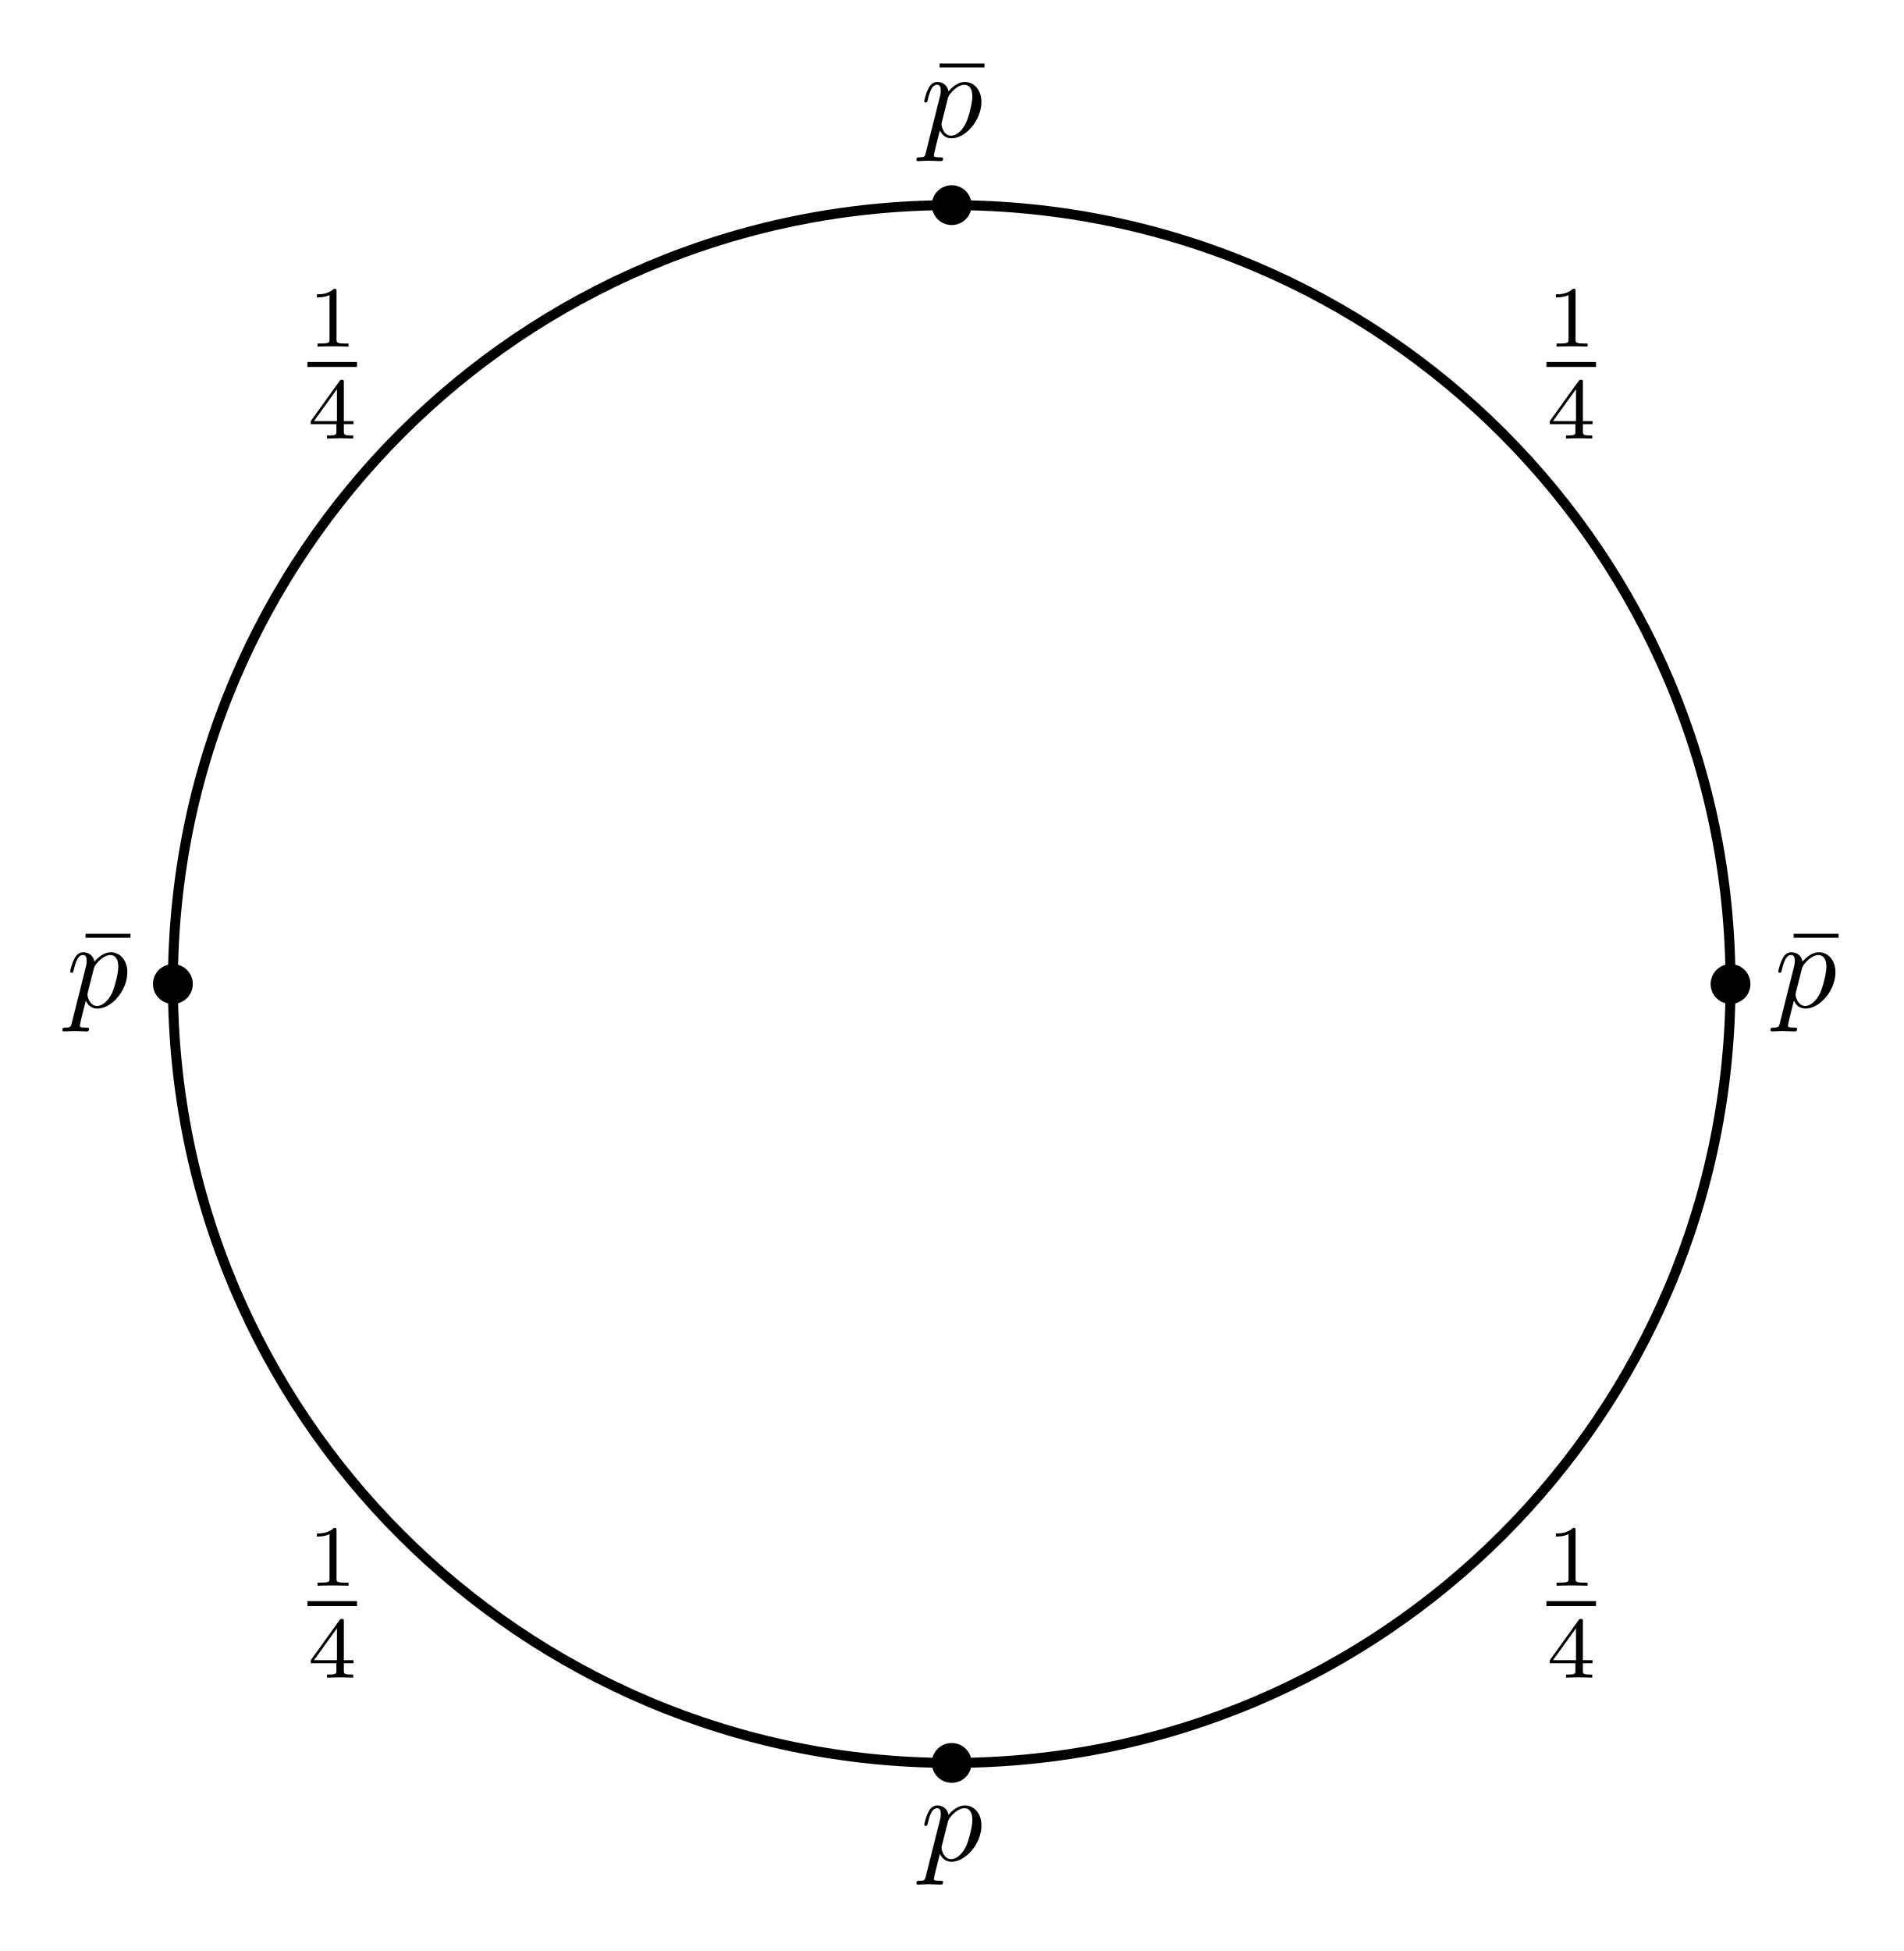
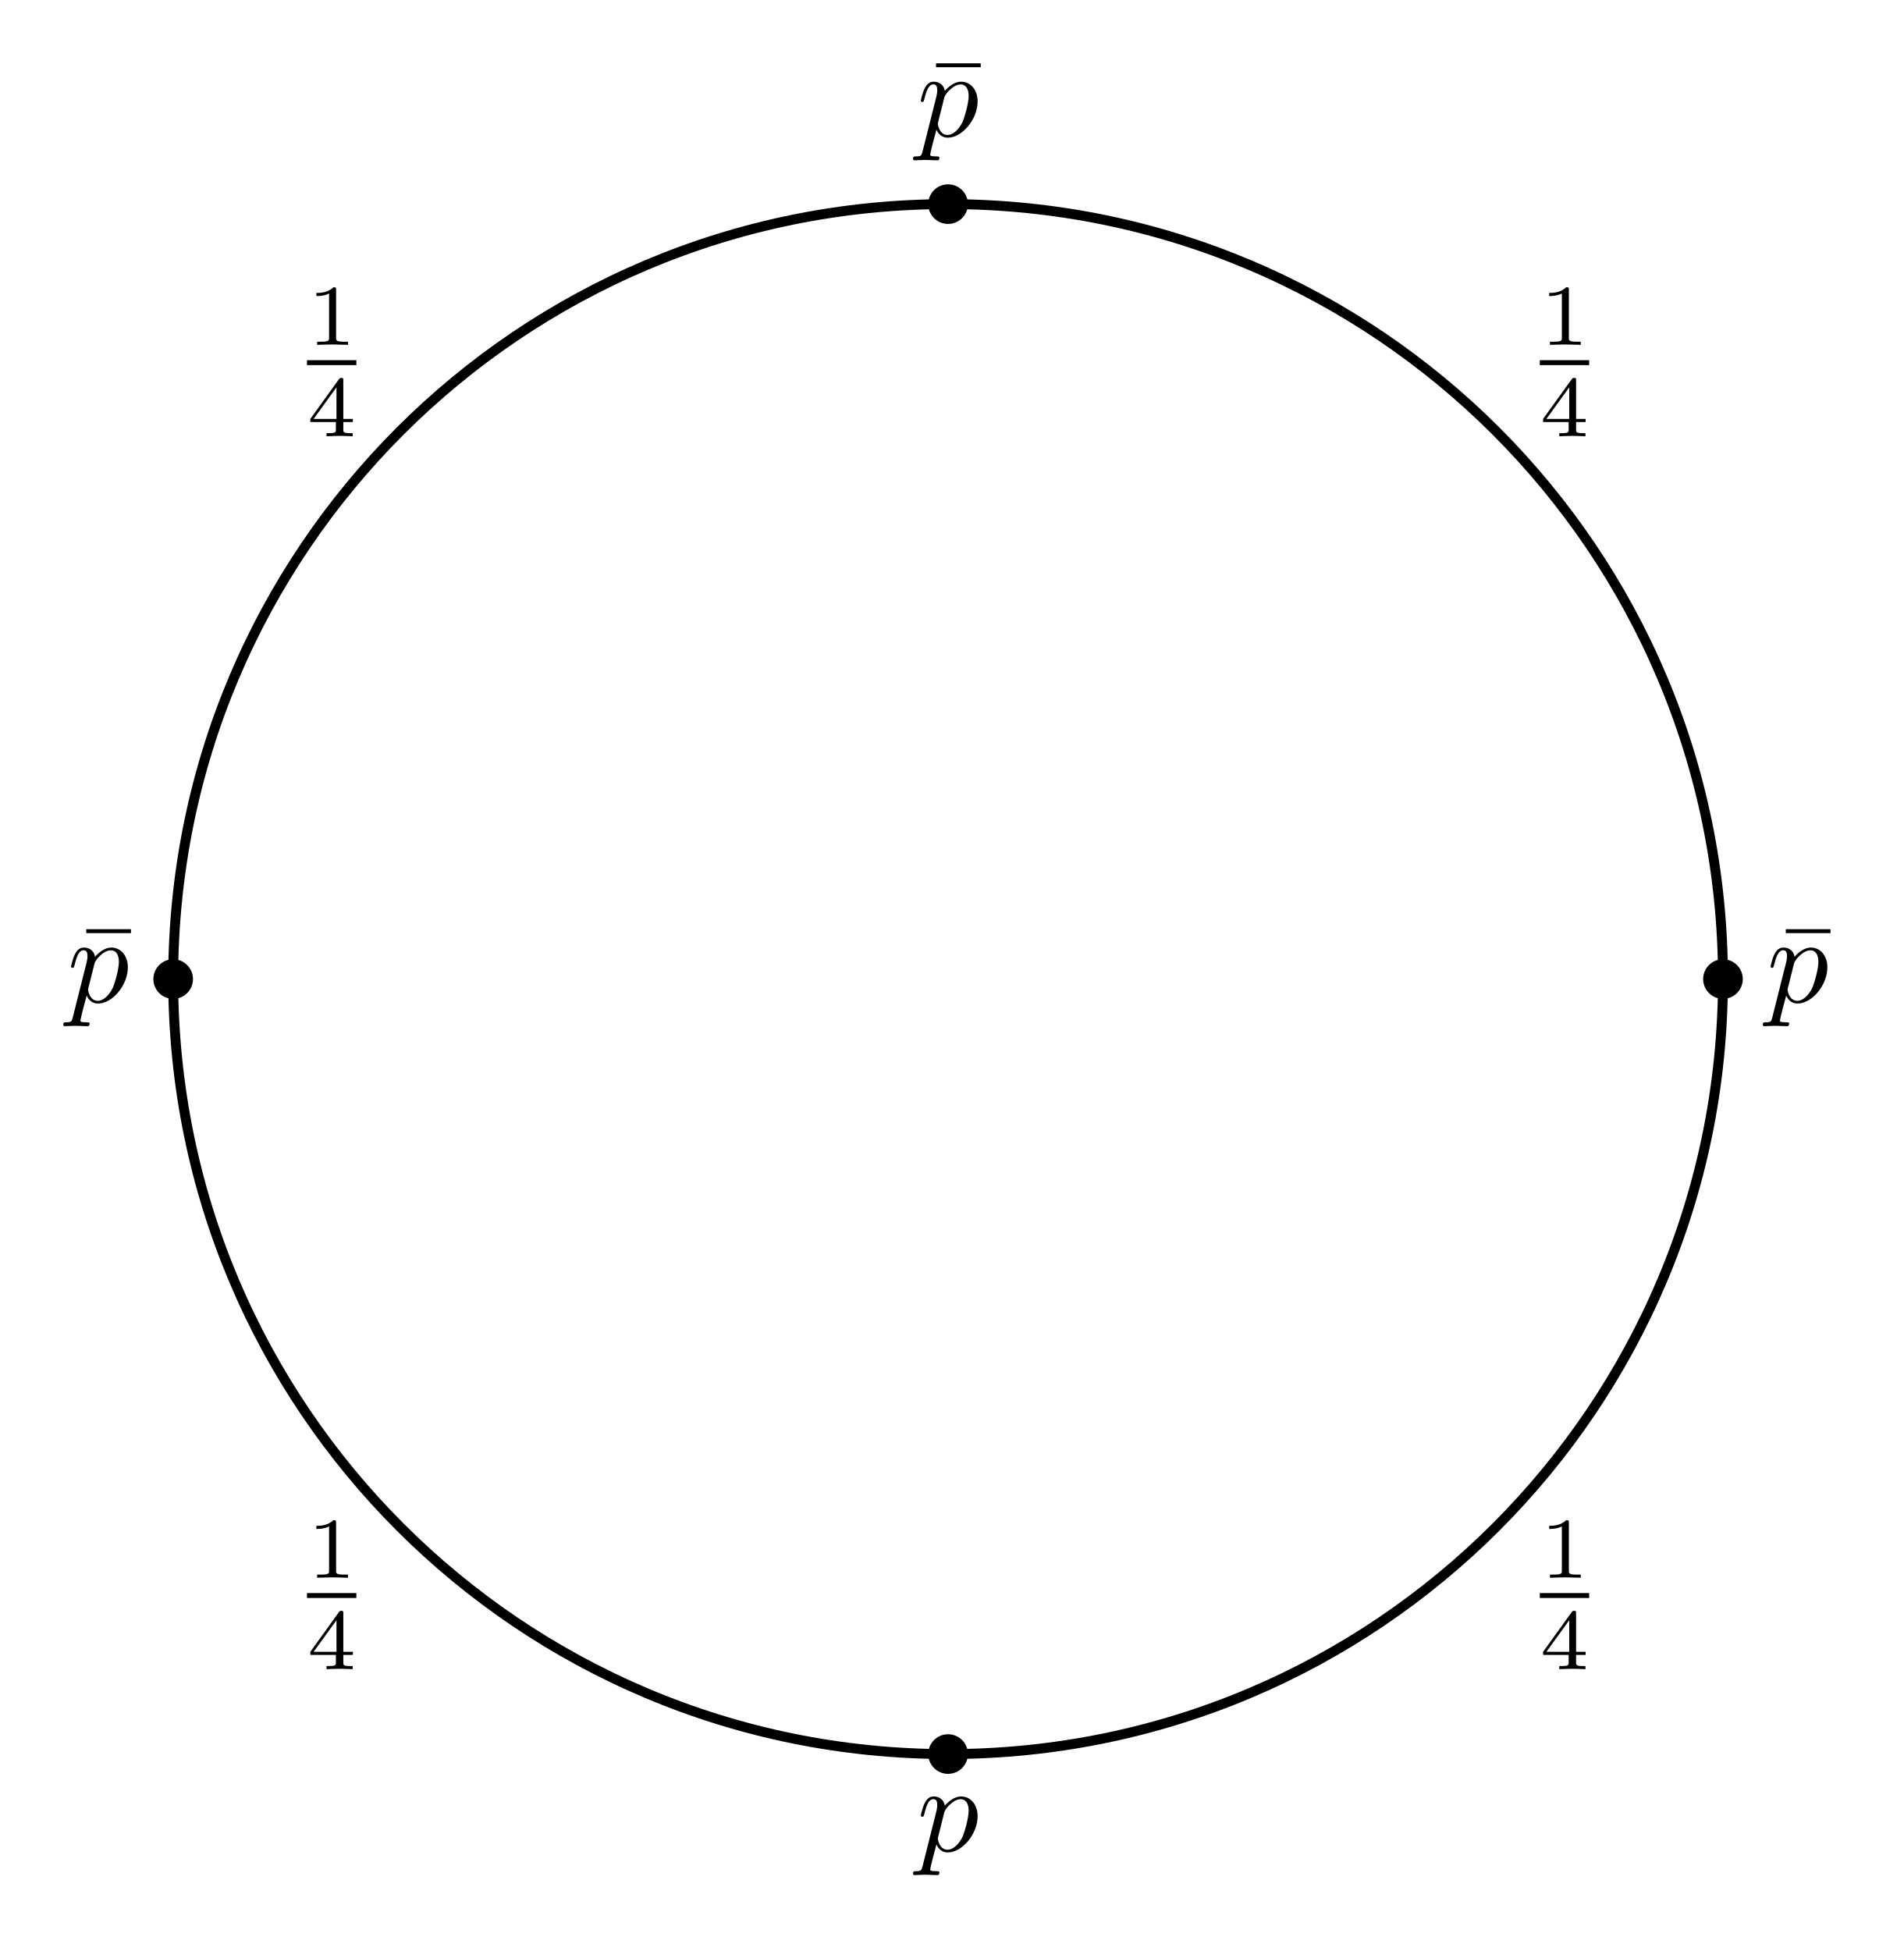
- <svg xmlns="http://www.w3.org/2000/svg" version="1.1" id="svg1" width="203.22" height="208.28" viewBox="0 0 203.22 208.28">
-   <defs id="defs1" />
-   <g id="g1">
-     <path id="path1" d="M 62.363,0 C 62.363,34.443 34.443,62.363 0,62.363 -34.443,62.363 -62.363,34.443 -62.363,0 c 0,-34.443 27.92,-62.363 62.363,-62.363 34.443,0 62.363,27.92 62.363,62.363 z" style="fill:none;stroke:#000000;stroke-width:0.797;stroke-linecap:round;stroke-linejoin:round;stroke-miterlimit:10;stroke-dasharray:none;stroke-opacity:1" transform="matrix(1.333333,0,0,-1.333333,101.6093,105.0507)" />
-     <path id="path2" d="m 1.594,62.363 c 0,0.88 -0.714,1.594 -1.594,1.594 -0.88,0 -1.594,-0.714 -1.594,-1.594 0,-0.88 0.714,-1.594 1.594,-1.594 0.88,0 1.594,0.714 1.594,1.594 z" style="fill:#000000;fill-opacity:1;fill-rule:nonzero;stroke:none" transform="matrix(1.333333,0,0,-1.333333,101.6093,105.0507)" />
-     <path id="path3" d="m 63.957,0 c 0,0.88 -0.714,1.594 -1.594,1.594 -0.88,0 -1.594,-0.714 -1.594,-1.594 0,-0.88 0.714,-1.594 1.594,-1.594 0.88,0 1.594,0.714 1.594,1.594 z" style="fill:#000000;fill-opacity:1;fill-rule:nonzero;stroke:none" transform="matrix(1.333333,0,0,-1.333333,101.6093,105.0507)" />
-     <path id="path4" d="m 1.594,-62.363 c 0,0.88 -0.714,1.594 -1.594,1.594 -0.88,0 -1.594,-0.714 -1.594,-1.594 0,-0.88 0.714,-1.594 1.594,-1.594 0.88,0 1.594,0.714 1.594,1.594 z" style="fill:#000000;fill-opacity:1;fill-rule:nonzero;stroke:none" transform="matrix(1.333333,0,0,-1.333333,101.6093,105.0507)" />
-     <path id="path5" d="m -60.769,0 c 0,0.88 -0.714,1.594 -1.594,1.594 -0.88,0 -1.594,-0.714 -1.594,-1.594 0,-0.88 0.714,-1.594 1.594,-1.594 0.88,0 1.594,0.714 1.594,1.594 z" style="fill:#000000;fill-opacity:1;fill-rule:nonzero;stroke:none" transform="matrix(1.333333,0,0,-1.333333,101.6093,105.0507)" />
-     <g id="g5" aria-label="¯p" transform="matrix(1.333333,0,0,1.333333,99.396,14.62533)">
-       <path id="path6" d="M 4.288,-5.567 V -5.883 H 0.69 v 0.316 z m 0,0" style="fill:#000000;fill-opacity:1;fill-rule:nonzero;stroke:none" />
-       <path id="path7" d="m -0.402,1.218 c -0.082,0.34 -0.094,0.41 -0.539,0.41 -0.117,0 -0.223,0 -0.223,0.188 0,0.082 0.047,0.117 0.129,0.117 0.27,0 0.551,-0.035 0.832,-0.035 0.328,0 0.668,0.035 0.984,0.035 0.059,0 0.188,0 0.188,-0.199 0,-0.105 -0.105,-0.105 -0.246,-0.105 -0.492,0 -0.492,-0.07 -0.492,-0.164 0,-0.117 0.422,-1.746 0.48,-1.992 0.141,0.293 0.41,0.633 0.926,0.633 1.148,0 2.402,-1.453 2.402,-2.918 0,-0.938 -0.574,-1.594 -1.336,-1.594 -0.492,0 -0.973,0.363 -1.301,0.75 -0.094,-0.539 -0.527,-0.75 -0.891,-0.75 -0.457,0 -0.656,0.387 -0.738,0.574 -0.188,0.34 -0.316,0.938 -0.316,0.961 0,0.105 0.105,0.105 0.129,0.105 0.094,0 0.105,-0.012 0.164,-0.234 0.164,-0.703 0.363,-1.184 0.727,-1.184 0.176,0 0.305,0.082 0.305,0.457 0,0.234 -0.023,0.34 -0.07,0.504 z M 1.355,-3.106 c 0.07,-0.27 0.34,-0.551 0.516,-0.703 0.352,-0.305 0.633,-0.375 0.809,-0.375 0.398,0 0.633,0.352 0.633,0.938 0,0.586 -0.328,1.734 -0.504,2.109 -0.34,0.703 -0.82,1.031 -1.184,1.031 -0.656,0 -0.785,-0.832 -0.785,-0.891 0,-0.023 0,-0.035 0.023,-0.164 z m 0,0" style="fill:#000000;fill-opacity:1;fill-rule:nonzero;stroke:none" />
+ <svg xmlns="http://www.w3.org/2000/svg" xmlns:xlink="http://www.w3.org/1999/xlink" width="152.415" height="156.21" viewBox="0 0 152.415 156.21">
+   <defs>
+     <g>
+       <g id="glyph-0-0">
+         <path d="M 4.266 -5.531 L 4.266 -5.844 L 0.688 -5.844 L 0.688 -5.531 Z M 4.266 -5.531 " />
+       </g>
+       <g id="glyph-1-0">
+         <path d="M 0.453 1.203 C 0.359 1.547 0.344 1.609 -0.094 1.609 C -0.203 1.609 -0.312 1.609 -0.312 1.797 C -0.312 1.875 -0.266 1.922 -0.188 1.922 C 0.078 1.922 0.359 1.891 0.641 1.891 C 0.969 1.891 1.312 1.922 1.625 1.922 C 1.672 1.922 1.797 1.922 1.797 1.719 C 1.797 1.609 1.703 1.609 1.562 1.609 C 1.062 1.609 1.062 1.547 1.062 1.453 C 1.062 1.344 1.484 -0.281 1.562 -0.531 C 1.688 -0.234 1.969 0.109 2.469 0.109 C 3.609 0.109 4.859 -1.344 4.859 -2.797 C 4.859 -3.719 4.297 -4.375 3.531 -4.375 C 3.047 -4.375 2.562 -4.016 2.234 -3.641 C 2.141 -4.172 1.719 -4.375 1.344 -4.375 C 0.891 -4.375 0.703 -4 0.609 -3.812 C 0.438 -3.484 0.312 -2.875 0.312 -2.859 C 0.312 -2.75 0.406 -2.75 0.422 -2.75 C 0.531 -2.75 0.531 -2.766 0.594 -2.984 C 0.766 -3.688 0.953 -4.156 1.312 -4.156 C 1.484 -4.156 1.625 -4.078 1.625 -3.703 C 1.625 -3.484 1.594 -3.375 1.562 -3.203 Z M 2.188 -3.094 C 2.266 -3.359 2.531 -3.641 2.703 -3.781 C 3.047 -4.094 3.344 -4.156 3.5 -4.156 C 3.906 -4.156 4.141 -3.812 4.141 -3.234 C 4.141 -2.641 3.812 -1.5 3.641 -1.125 C 3.297 -0.438 2.828 -0.109 2.453 -0.109 C 1.797 -0.109 1.672 -0.938 1.672 -0.984 C 1.672 -1.016 1.672 -1.031 1.703 -1.156 Z M 2.188 -3.094 " />
+       </g>
+       <g id="glyph-2-0">
+         <path d="M 2.328 -4.406 C 2.328 -4.594 2.312 -4.609 2.109 -4.609 C 1.672 -4.172 1.047 -4.156 0.75 -4.156 L 0.75 -3.906 C 0.922 -3.906 1.375 -3.906 1.766 -4.109 L 1.766 -0.562 C 1.766 -0.344 1.766 -0.25 1.062 -0.25 L 0.812 -0.25 L 0.812 0 C 0.922 0 1.781 -0.031 2.047 -0.031 C 2.25 -0.031 3.125 0 3.281 0 L 3.281 -0.25 L 3.016 -0.25 C 2.328 -0.25 2.328 -0.344 2.328 -0.562 Z M 2.328 -4.406 " />
+       </g>
+       <g id="glyph-2-1">
+         <path d="M 3.672 -1.141 L 3.672 -1.391 L 2.906 -1.391 L 2.906 -4.484 C 2.906 -4.625 2.906 -4.672 2.75 -4.672 C 2.656 -4.672 2.641 -4.672 2.562 -4.578 L 0.266 -1.391 L 0.266 -1.141 L 2.312 -1.141 L 2.312 -0.562 C 2.312 -0.328 2.312 -0.25 1.75 -0.25 L 1.562 -0.25 L 1.562 0 C 1.906 -0.016 2.359 -0.031 2.609 -0.031 C 2.859 -0.031 3.297 -0.016 3.656 0 L 3.656 -0.25 L 3.469 -0.25 C 2.906 -0.25 2.906 -0.328 2.906 -0.562 L 2.906 -1.141 Z M 2.359 -3.922 L 2.359 -1.391 L 0.531 -1.391 Z M 2.359 -3.922 " />
+       </g>
    </g>
-     <g id="g7" aria-label="¯p" transform="matrix(1.333333,0,0,1.333333,190.58,107.5307)">
-       <path id="path8" d="M 4.288,-5.566 V -5.882 H 0.69 v 0.316 z m 0,0" style="fill:#000000;fill-opacity:1;fill-rule:nonzero;stroke:none" />
-       <path id="path9" d="m -0.403,1.219 c -0.082,0.34 -0.094,0.41 -0.539,0.41 -0.117,0 -0.223,0 -0.223,0.188 0,0.082 0.047,0.117 0.129,0.117 0.27,0 0.551,-0.035 0.832,-0.035 0.328,0 0.668,0.035 0.984,0.035 0.059,0 0.188,0 0.188,-0.199 0,-0.105 -0.105,-0.105 -0.246,-0.105 -0.492,0 -0.492,-0.07 -0.492,-0.164 0,-0.117 0.422,-1.746 0.48,-1.992 0.141,0.293 0.41,0.633 0.926,0.633 1.148,0 2.402,-1.453 2.402,-2.918 0,-0.938 -0.574,-1.594 -1.336,-1.594 -0.492,0 -0.973,0.363 -1.301,0.75 -0.094,-0.539 -0.527,-0.75 -0.891,-0.75 -0.457,0 -0.656,0.387 -0.738,0.574 -0.188,0.34 -0.316,0.938 -0.316,0.961 0,0.105 0.105,0.105 0.129,0.105 0.094,0 0.105,-0.012 0.164,-0.234 0.164,-0.703 0.363,-1.184 0.727,-1.184 0.176,0 0.305,0.082 0.305,0.457 0,0.234 -0.023,0.34 -0.07,0.504 z M 1.355,-3.105 c 0.07,-0.27 0.34,-0.551 0.516,-0.703 0.352,-0.305 0.633,-0.375 0.809,-0.375 0.398,0 0.633,0.352 0.633,0.938 0,0.586 -0.328,1.734 -0.504,2.109 -0.34,0.703 -0.82,1.031 -1.184,1.031 -0.656,0 -0.785,-0.832 -0.785,-0.891 0,-0.023 0,-0.035 0.023,-0.164 z m 0,0" style="fill:#000000;fill-opacity:1;fill-rule:nonzero;stroke:none" />
-     </g>
-     <path id="path10" d="m 0.446,1.219 c -0.082,0.34 -0.094,0.41 -0.539,0.41 -0.117,0 -0.223,0 -0.223,0.188 0,0.082 0.047,0.117 0.129,0.117 0.27,0 0.551,-0.035 0.832,-0.035 0.328,0 0.668,0.035 0.984,0.035 0.059,0 0.188,0 0.188,-0.199 0,-0.105 -0.105,-0.105 -0.246,-0.105 -0.492,0 -0.492,-0.07 -0.492,-0.164 0,-0.117 0.422,-1.746 0.48,-1.992 0.141,0.293 0.41,0.633 0.926,0.633 1.148,0 2.402,-1.453 2.402,-2.918 0,-0.938 -0.574,-1.594 -1.336,-1.594 -0.492,0 -0.973,0.363 -1.301,0.75 -0.094,-0.539 -0.527,-0.75 -0.891,-0.75 -0.457,0 -0.656,0.387 -0.738,0.574 -0.188,0.34 -0.316,0.938 -0.316,0.961 0,0.105 0.105,0.105 0.129,0.105 0.094,0 0.105,-0.012 0.164,-0.234 0.164,-0.703 0.363,-1.184 0.727,-1.184 0.176,0 0.305,0.082 0.305,0.457 0,0.234 -0.023,0.34 -0.07,0.504 z M 2.204,-3.106 c 0.07,-0.27 0.34,-0.551 0.516,-0.703 0.352,-0.305 0.633,-0.375 0.809,-0.375 0.398,0 0.633,0.352 0.633,0.938 0,0.586 -0.328,1.734 -0.504,2.109 -0.34,0.703 -0.82,1.031 -1.184,1.031 -0.656,0 -0.785,-0.832 -0.785,-0.891 0,-0.023 0,-0.035 0.023,-0.164 z m 0,0" style="fill:#000000;fill-opacity:1;fill-rule:nonzero;stroke:none" aria-label="p" transform="matrix(1.333333,0,0,1.333333,98.268,198.6133)" />
-     <g id="g10" aria-label="¯p" transform="matrix(1.333333,0,0,1.333333,8.212,107.5307)">
-       <path id="path11" d="M 4.288,-5.566 V -5.882 H 0.691 v 0.316 z m 0,0" style="fill:#000000;fill-opacity:1;fill-rule:nonzero;stroke:none" />
-       <path id="path12" d="m -0.402,1.219 c -0.082,0.34 -0.094,0.41 -0.539,0.41 -0.117,0 -0.223,0 -0.223,0.188 0,0.082 0.047,0.117 0.129,0.117 0.27,0 0.551,-0.035 0.832,-0.035 0.328,0 0.668,0.035 0.984,0.035 0.059,0 0.188,0 0.188,-0.199 0,-0.105 -0.105,-0.105 -0.246,-0.105 -0.492,0 -0.492,-0.07 -0.492,-0.164 0,-0.117 0.422,-1.746 0.48,-1.992 0.141,0.293 0.41,0.633 0.926,0.633 1.148,0 2.402,-1.453 2.402,-2.918 0,-0.938 -0.574,-1.594 -1.336,-1.594 -0.492,0 -0.973,0.363 -1.301,0.75 -0.094,-0.539 -0.527,-0.75 -0.891,-0.75 -0.457,0 -0.656,0.387 -0.738,0.574 -0.188,0.34 -0.316,0.938 -0.316,0.961 0,0.105 0.105,0.105 0.129,0.105 0.094,0 0.105,-0.012 0.164,-0.234 0.164,-0.703 0.363,-1.184 0.727,-1.184 0.176,0 0.305,0.082 0.305,0.457 0,0.234 -0.023,0.34 -0.07,0.504 z M 1.356,-3.105 c 0.07,-0.27 0.34,-0.551 0.516,-0.703 0.352,-0.305 0.633,-0.375 0.809,-0.375 0.398,0 0.633,0.352 0.633,0.938 0,0.586 -0.328,1.734 -0.504,2.109 -0.34,0.703 -0.82,1.031 -1.184,1.031 -0.656,0 -0.785,-0.832 -0.785,-0.891 0,-0.023 0,-0.035 0.023,-0.164 z m 0,0" style="fill:#000000;fill-opacity:1;fill-rule:nonzero;stroke:none" />
-     </g>
-     <path id="path13" d="m 2.332,-4.43 c 0,-0.188 -0.012,-0.199 -0.211,-0.199 -0.445,0.434 -1.078,0.445 -1.359,0.445 V -3.938 c 0.164,0 0.621,0 1.008,-0.188 v 3.551 c 0,0.234 0,0.328 -0.691,0.328 H 0.809 V 0 C 0.938,-0.012 1.793,-0.023 2.051,-0.023 2.262,-0.023 3.141,-0.012 3.293,0 V -0.246 H 3.035 c -0.703,0 -0.703,-0.094 -0.703,-0.328 z m 0,0" style="fill:#000000;fill-opacity:1;fill-rule:nonzero;stroke:none" aria-label="1" transform="matrix(1.333333,0,0,1.333333,32.82,37)" />
-     <path id="path14" d="M 0,0 H 3.971" style="fill:none;stroke:#000000;stroke-width:0.398;stroke-linecap:butt;stroke-linejoin:round;stroke-miterlimit:10;stroke-dasharray:none;stroke-opacity:1" transform="matrix(1.333333,0,0,-1.333333,32.82,38.90933)" />
-     <path id="path15" d="M 3.692,-1.147 V -1.393 H 2.918 V -4.499 c 0,-0.152 0,-0.199 -0.152,-0.199 -0.094,0 -0.117,0 -0.188,0.094 l -2.309,3.211 v 0.246 H 2.321 v 0.574 c 0,0.234 0,0.328 -0.562,0.328 h -0.188 V 0.001 c 0.352,-0.012 0.797,-0.023 1.043,-0.023 0.258,0 0.703,0.012 1.055,0.023 v -0.246 h -0.188 c -0.562,0 -0.562,-0.094 -0.562,-0.328 V -1.147 Z M 2.367,-3.948 v 2.555 H 0.528 Z m 0,0" style="fill:#000000;fill-opacity:1;fill-rule:nonzero;stroke:none" aria-label="4" transform="matrix(1.333333,0,0,1.333333,32.82,46.81067)" />
-     <path id="path16" d="m 2.333,-4.43 c 0,-0.188 -0.012,-0.199 -0.211,-0.199 -0.445,0.434 -1.078,0.445 -1.359,0.445 V -3.938 c 0.164,0 0.621,0 1.008,-0.188 v 3.551 c 0,0.234 0,0.328 -0.691,0.328 H 0.81 V 0 C 0.939,-0.012 1.794,-0.023 2.052,-0.023 2.263,-0.023 3.142,-0.012 3.294,0 V -0.246 H 3.036 c -0.703,0 -0.703,-0.094 -0.703,-0.328 z m 0,0" style="fill:#000000;fill-opacity:1;fill-rule:nonzero;stroke:none" aria-label="1" transform="matrix(1.333333,0,0,1.333333,165.104,37)" />
-     <path id="path17" d="M 0,0 H 3.971" style="fill:none;stroke:#000000;stroke-width:0.398;stroke-linecap:butt;stroke-linejoin:round;stroke-miterlimit:10;stroke-dasharray:none;stroke-opacity:1" transform="matrix(1.333333,0,0,-1.333333,165.104,38.90933)" />
-     <path id="path18" d="M 3.693,-1.147 V -1.393 H 2.919 V -4.499 c 0,-0.152 0,-0.199 -0.152,-0.199 -0.094,0 -0.117,0 -0.188,0.094 l -2.309,3.211 v 0.246 H 2.321 v 0.574 c 0,0.234 0,0.328 -0.562,0.328 h -0.188 V 0.001 c 0.352,-0.012 0.797,-0.023 1.043,-0.023 0.258,0 0.703,0.012 1.055,0.023 v -0.246 h -0.188 c -0.562,0 -0.562,-0.094 -0.562,-0.328 V -1.147 Z M 2.368,-3.948 v 2.555 H 0.528 Z m 0,0" style="fill:#000000;fill-opacity:1;fill-rule:nonzero;stroke:none" aria-label="4" transform="matrix(1.333333,0,0,1.333333,165.104,46.81067)" />
-     <path id="path19" d="m 2.332,-4.429 c 0,-0.188 -0.012,-0.199 -0.211,-0.199 -0.445,0.434 -1.078,0.445 -1.359,0.445 v 0.246 c 0.164,0 0.621,0 1.008,-0.188 v 3.551 c 0,0.234 0,0.328 -0.691,0.328 H 0.809 V 8.671875e-4 C 0.938,-0.011 1.793,-0.023 2.051,-0.023 c 0.211,0 1.09,0.012 1.242,0.023 V -0.245 H 3.035 c -0.703,0 -0.703,-0.094 -0.703,-0.328 z m 0,0" style="fill:#000000;fill-opacity:1;fill-rule:nonzero;stroke:none" aria-label="1" transform="matrix(1.333333,0,0,1.333333,32.82,169.284)" />
-     <path id="path20" d="M 0,0 H 3.971" style="fill:none;stroke:#000000;stroke-width:0.398;stroke-linecap:butt;stroke-linejoin:round;stroke-miterlimit:10;stroke-dasharray:none;stroke-opacity:1" transform="matrix(1.333333,0,0,-1.333333,32.82,171.1933)" />
-     <path id="path21" d="M 3.692,-1.149 V -1.395 H 2.918 v -3.105 c 0,-0.152 0,-0.199 -0.152,-0.199 -0.094,0 -0.117,0 -0.188,0.094 L 0.27,-1.395 V -1.149 H 2.321 v 0.574 c 0,0.234 0,0.328 -0.562,0.328 h -0.188 V -6.875e-4 c 0.352,-0.012 0.797,-0.023 1.043,-0.023 0.258,0 0.703,0.012 1.055,0.023 v -0.246 h -0.188 c -0.562,0 -0.562,-0.094 -0.562,-0.328 V -1.149 Z M 2.367,-3.95 v 2.555 H 0.528 Z m 0,0" style="fill:#000000;fill-opacity:1;fill-rule:nonzero;stroke:none" aria-label="4" transform="matrix(1.333333,0,0,1.333333,32.82,179.0947)" />
-     <path id="path22" d="m 2.333,-4.429 c 0,-0.188 -0.012,-0.199 -0.211,-0.199 -0.445,0.434 -1.078,0.445 -1.359,0.445 v 0.246 c 0.164,0 0.621,0 1.008,-0.188 v 3.551 c 0,0.234 0,0.328 -0.691,0.328 H 0.81 V 8.671875e-4 C 0.939,-0.011 1.794,-0.023 2.052,-0.023 c 0.211,0 1.09,0.012 1.242,0.023 V -0.245 H 3.036 c -0.703,0 -0.703,-0.094 -0.703,-0.328 z m 0,0" style="fill:#000000;fill-opacity:1;fill-rule:nonzero;stroke:none" aria-label="1" transform="matrix(1.333333,0,0,1.333333,165.104,169.284)" />
-     <path id="path23" d="M 0,0 H 3.971" style="fill:none;stroke:#000000;stroke-width:0.398;stroke-linecap:butt;stroke-linejoin:round;stroke-miterlimit:10;stroke-dasharray:none;stroke-opacity:1" transform="matrix(1.333333,0,0,-1.333333,165.104,171.1933)" />
-     <path id="path24" d="M 3.693,-1.149 V -1.395 H 2.919 v -3.105 c 0,-0.152 0,-0.199 -0.152,-0.199 -0.094,0 -0.117,0 -0.188,0.094 L 0.271,-1.395 V -1.149 H 2.321 v 0.574 c 0,0.234 0,0.328 -0.562,0.328 h -0.188 V -6.875e-4 c 0.352,-0.012 0.797,-0.023 1.043,-0.023 0.258,0 0.703,0.012 1.055,0.023 v -0.246 h -0.188 c -0.562,0 -0.562,-0.094 -0.562,-0.328 V -1.149 Z M 2.368,-3.95 v 2.555 H 0.528 Z m 0,0" style="fill:#000000;fill-opacity:1;fill-rule:nonzero;stroke:none" aria-label="4" transform="matrix(1.333333,0,0,1.333333,165.104,179.0947)" />
+   </defs>
+   <path fill="none" stroke-width="0.797" stroke-linecap="round" stroke-linejoin="round" stroke="rgb(0%, 0%, 0%)" stroke-opacity="1" stroke-miterlimit="10" d="M 62.363 0.001 C 62.363 34.444 34.441 62.362 -0.002 62.362 C -34.441 62.362 -62.363 34.444 -62.363 0.001 C -62.363 -34.442 -34.441 -62.364 -0.002 -62.364 C 34.441 -62.364 62.363 -34.442 62.363 0.001 Z M 62.363 0.001 " transform="matrix(0.994968, 0, 0, -0.994968, 75.91597, 78.39155)" />
+   <path fill-rule="nonzero" fill="rgb(0%, 0%, 0%)" fill-opacity="1" d="M 77.504 16.344 C 77.504 15.465 76.793 14.758 75.914 14.758 C 75.039 14.758 74.328 15.465 74.328 16.344 C 74.328 17.219 75.039 17.93 75.914 17.93 C 76.793 17.93 77.504 17.219 77.504 16.344 Z M 77.504 16.344 " />
+   <path fill-rule="nonzero" fill="rgb(0%, 0%, 0%)" fill-opacity="1" d="M 139.551 78.391 C 139.551 77.516 138.84 76.805 137.965 76.805 C 137.09 76.805 136.379 77.516 136.379 78.391 C 136.379 79.266 137.09 79.977 137.965 79.977 C 138.84 79.977 139.551 79.266 139.551 78.391 Z M 139.551 78.391 " />
+   <path fill-rule="nonzero" fill="rgb(0%, 0%, 0%)" fill-opacity="1" d="M 77.504 140.441 C 77.504 139.566 76.793 138.855 75.914 138.855 C 75.039 138.855 74.328 139.566 74.328 140.441 C 74.328 141.316 75.039 142.027 75.914 142.027 C 76.793 142.027 77.504 141.316 77.504 140.441 Z M 77.504 140.441 " />
+   <path fill-rule="nonzero" fill="rgb(0%, 0%, 0%)" fill-opacity="1" d="M 15.453 78.391 C 15.453 77.516 14.742 76.805 13.867 76.805 C 12.992 76.805 12.281 77.516 12.281 78.391 C 12.281 79.266 12.992 79.977 13.867 79.977 C 14.742 79.977 15.453 79.266 15.453 78.391 Z M 15.453 78.391 " />
+   <g fill="rgb(0%, 0%, 0%)" fill-opacity="1">
+     <use xlink:href="#glyph-0-0" x="74.264" y="10.914" />
+   </g>
+   <g fill="rgb(0%, 0%, 0%)" fill-opacity="1">
+     <use xlink:href="#glyph-1-0" x="73.423" y="10.914" />
+   </g>
+   <g fill="rgb(0%, 0%, 0%)" fill-opacity="1">
+     <use xlink:href="#glyph-0-0" x="142.308" y="80.242" />
+   </g>
+   <g fill="rgb(0%, 0%, 0%)" fill-opacity="1">
+     <use xlink:href="#glyph-1-0" x="141.466" y="80.242" />
+   </g>
+   <g fill="rgb(0%, 0%, 0%)" fill-opacity="1">
+     <use xlink:href="#glyph-1-0" x="73.423" y="148.21" />
+   </g>
+   <g fill="rgb(0%, 0%, 0%)" fill-opacity="1">
+     <use xlink:href="#glyph-0-0" x="6.22" y="80.242" />
+   </g>
+   <g fill="rgb(0%, 0%, 0%)" fill-opacity="1">
+     <use xlink:href="#glyph-1-0" x="5.379" y="80.242" />
+   </g>
+   <g fill="rgb(0%, 0%, 0%)" fill-opacity="1">
+     <use xlink:href="#glyph-2-0" x="24.584" y="27.61" />
+   </g>
+   <path fill="none" stroke-width="0.398" stroke-linecap="butt" stroke-linejoin="round" stroke="rgb(0%, 0%, 0%)" stroke-opacity="1" stroke-miterlimit="10" d="M -0.002 0 L 3.972 0 " transform="matrix(0.994968, 0, 0, -0.994968, 24.58358, 29.03516)" />
+   <g fill="rgb(0%, 0%, 0%)" fill-opacity="1">
+     <use xlink:href="#glyph-2-1" x="24.584" y="34.931" />
+   </g>
+   <g fill="rgb(0%, 0%, 0%)" fill-opacity="1">
+     <use xlink:href="#glyph-2-0" x="123.297" y="27.61" />
+   </g>
+   <path fill="none" stroke-width="0.398" stroke-linecap="butt" stroke-linejoin="round" stroke="rgb(0%, 0%, 0%)" stroke-opacity="1" stroke-miterlimit="10" d="M -0 0 L 3.973 0 " transform="matrix(0.994968, 0, 0, -0.994968, 123.2974, 29.03516)" />
+   <g fill="rgb(0%, 0%, 0%)" fill-opacity="1">
+     <use xlink:href="#glyph-2-1" x="123.297" y="34.931" />
+   </g>
+   <g fill="rgb(0%, 0%, 0%)" fill-opacity="1">
+     <use xlink:href="#glyph-2-0" x="24.584" y="126.324" />
+   </g>
+   <path fill="none" stroke-width="0.398" stroke-linecap="butt" stroke-linejoin="round" stroke="rgb(0%, 0%, 0%)" stroke-opacity="1" stroke-miterlimit="10" d="M -0.002 -0.001 L 3.972 -0.001 " transform="matrix(0.994968, 0, 0, -0.994968, 24.58358, 127.7489)" />
+   <g fill="rgb(0%, 0%, 0%)" fill-opacity="1">
+     <use xlink:href="#glyph-2-1" x="24.584" y="133.645" />
+   </g>
+   <g fill="rgb(0%, 0%, 0%)" fill-opacity="1">
+     <use xlink:href="#glyph-2-0" x="123.297" y="126.324" />
+   </g>
+   <path fill="none" stroke-width="0.398" stroke-linecap="butt" stroke-linejoin="round" stroke="rgb(0%, 0%, 0%)" stroke-opacity="1" stroke-miterlimit="10" d="M -0 -0.001 L 3.973 -0.001 " transform="matrix(0.994968, 0, 0, -0.994968, 123.2974, 127.7489)" />
+   <g fill="rgb(0%, 0%, 0%)" fill-opacity="1">
+     <use xlink:href="#glyph-2-1" x="123.297" y="133.645" />
  </g>
</svg>
